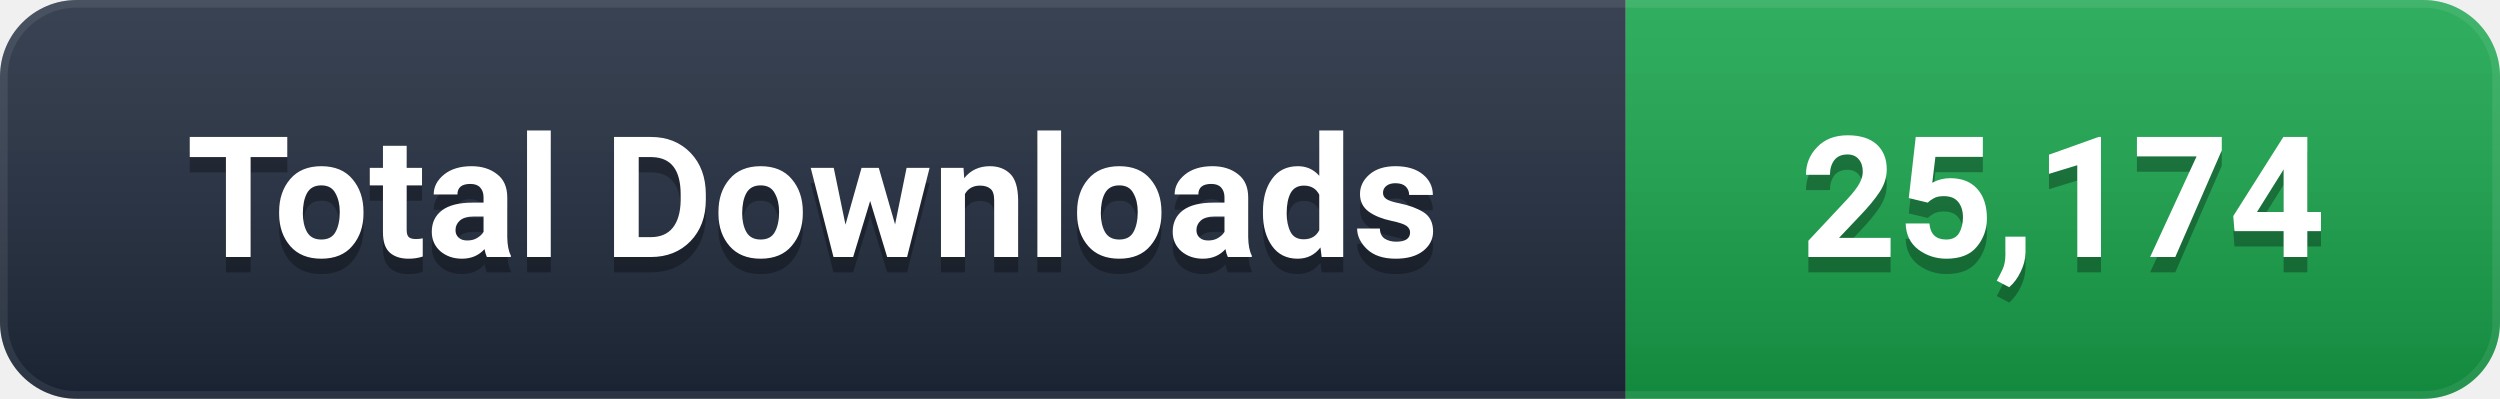
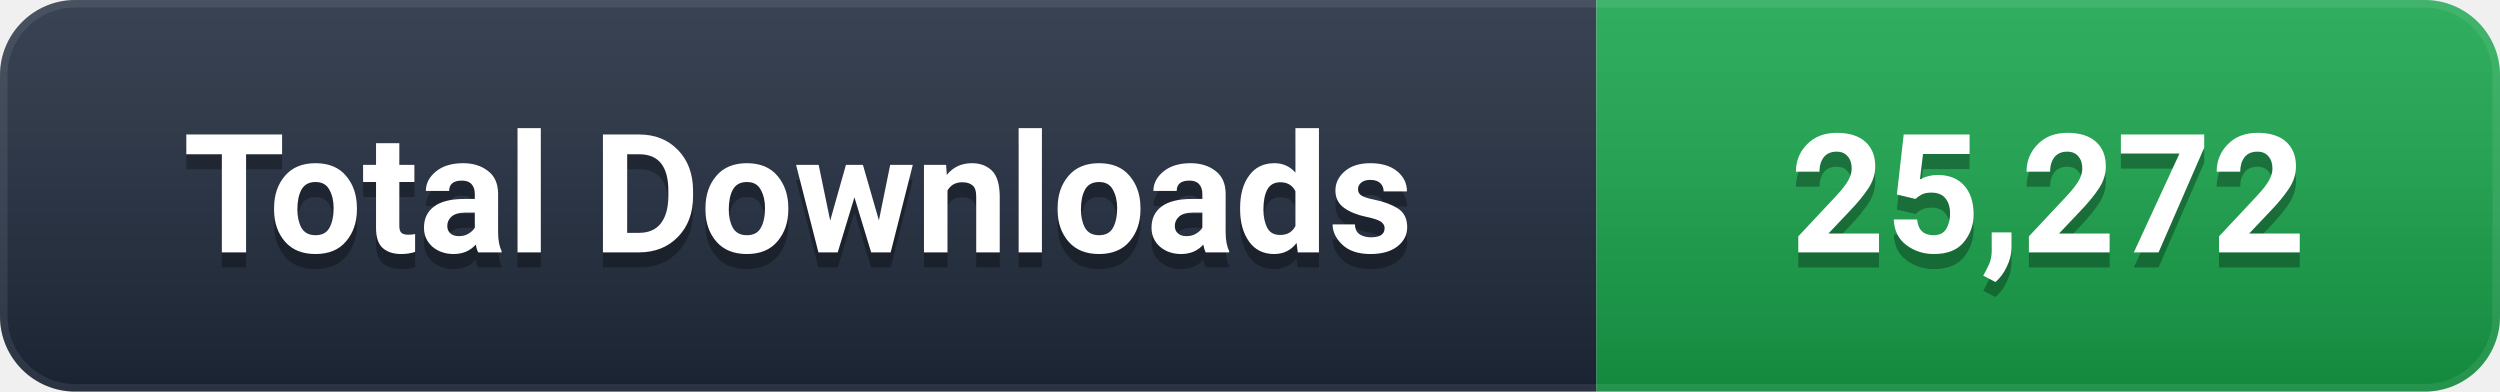
- <svg xmlns="http://www.w3.org/2000/svg" width="163" height="26" viewBox="0 0 163 26" role="img" aria-label="Total Downloads: 25,174">
+ <svg xmlns="http://www.w3.org/2000/svg" width="166" height="26" viewBox="0 0 166 26" role="img" aria-label="Total Downloads: 25,272">
  <defs>
    <linearGradient id="g" x1="0" y1="0" x2="0" y2="1">
      <stop offset="0%" stop-color="#ffffff" stop-opacity="0.12" />
      <stop offset="100%" stop-color="#000000" stop-opacity="0.16" />
    </linearGradient>
    <clipPath id="c">
-       <rect width="163" height="26" rx="5" />
+       <rect width="166" height="26" rx="5" />
    </clipPath>
  </defs>
  <g clip-path="url(#c)">
    <rect width="106" height="26" fill="#1e293b" />
-     <rect x="106" width="57" height="26" fill="#16A34A" />
-     <rect width="163" height="26" fill="url(#g)" />
-     <rect width="163" height="26" rx="5" fill="none" stroke="#ffffff" stroke-opacity="0.08" stroke-width="1" />
+     <rect x="106" width="60" height="26" fill="#16A34A" />
+     <rect width="166" height="26" fill="url(#g)" />
+     <rect width="166" height="26" rx="5" fill="none" stroke="#ffffff" stroke-opacity="0.08" stroke-width="1" />
  </g>
  <g font-family="-apple-system, BlinkMacSystemFont, 'Segoe UI', Roboto, 'Helvetica Neue', Arial, sans-serif" font-size="11" font-weight="600" text-anchor="middle" dominant-baseline="central">
    <text x="53.0" y="14" fill="#000000" opacity="0.3">Total Downloads</text>
    <text x="53.0" y="13" fill="#ffffff">Total Downloads</text>
-     <text x="134.5" y="14" fill="#000000" opacity="0.3">25,174</text>
-     <text x="134.5" y="13" fill="#ffffff">25,174</text>
+     <text x="136.0" y="14" fill="#000000" opacity="0.3">25,272</text>
+     <text x="136.0" y="13" fill="#ffffff">25,272</text>
  </g>
</svg>
